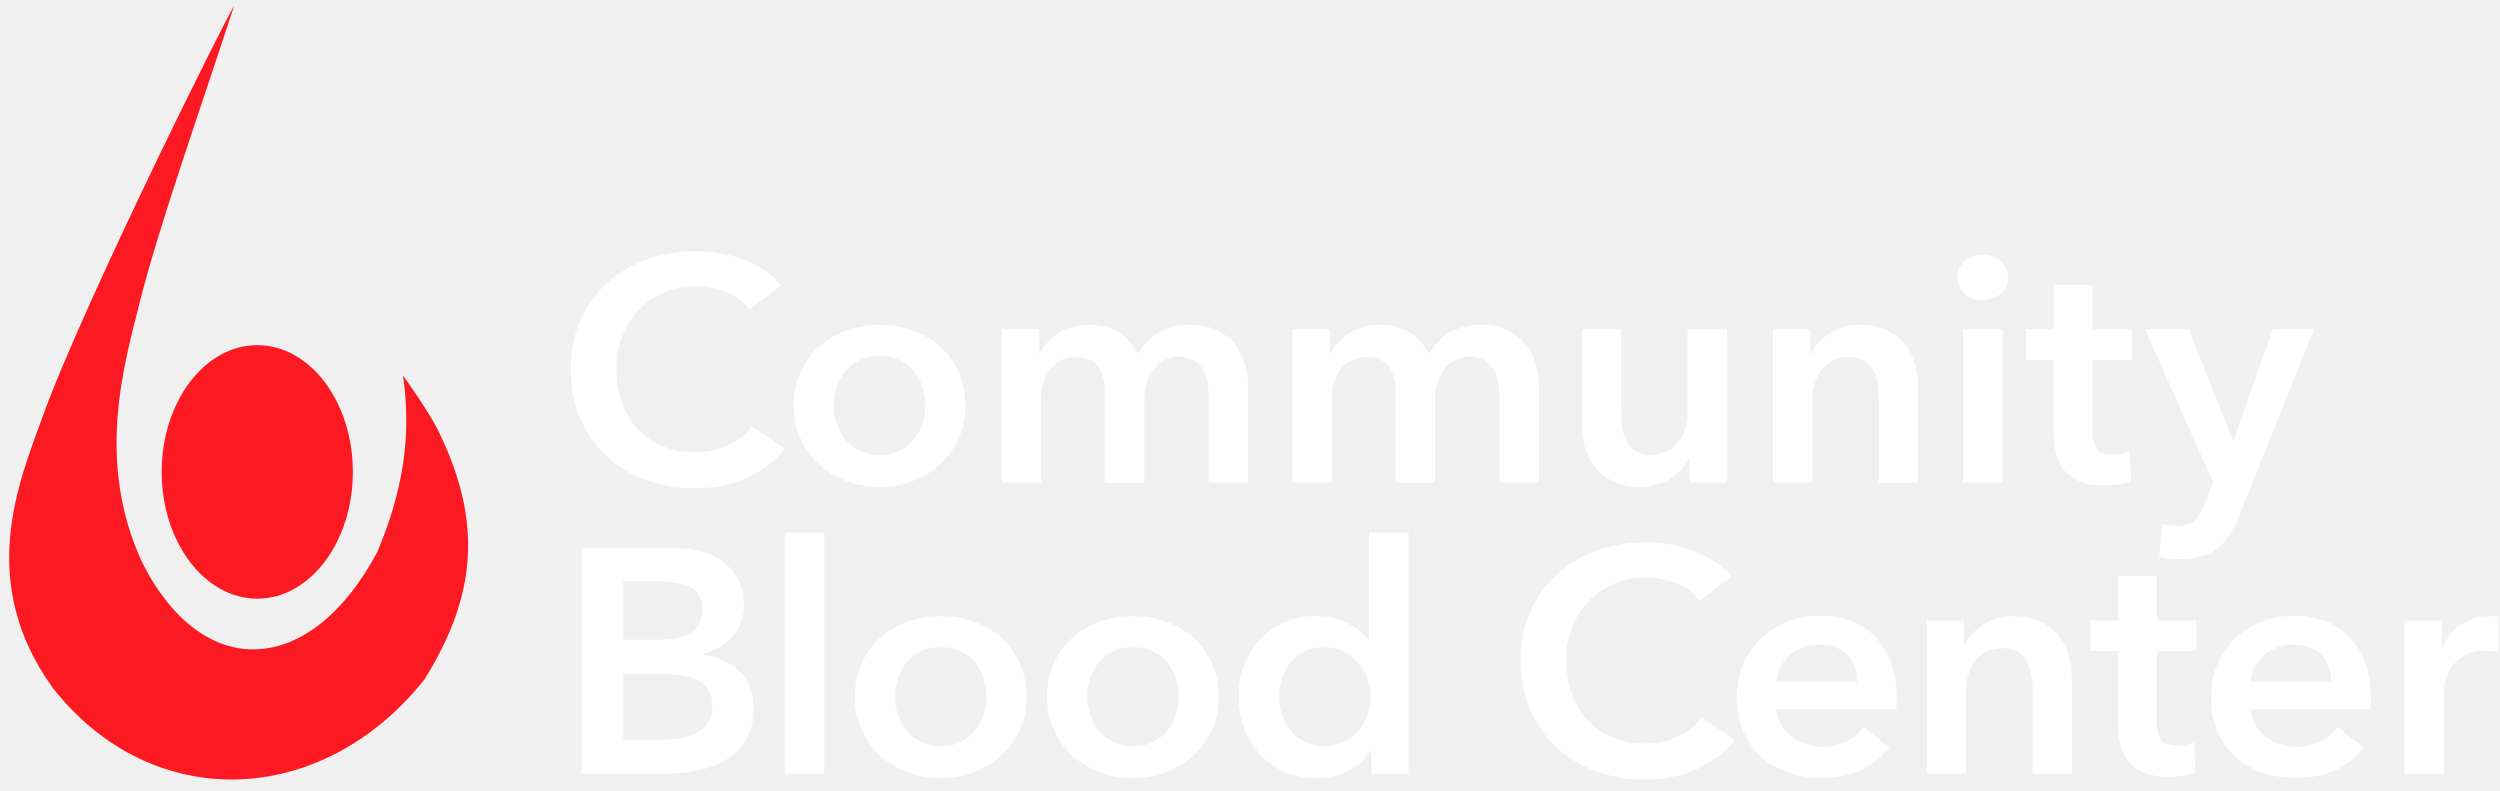
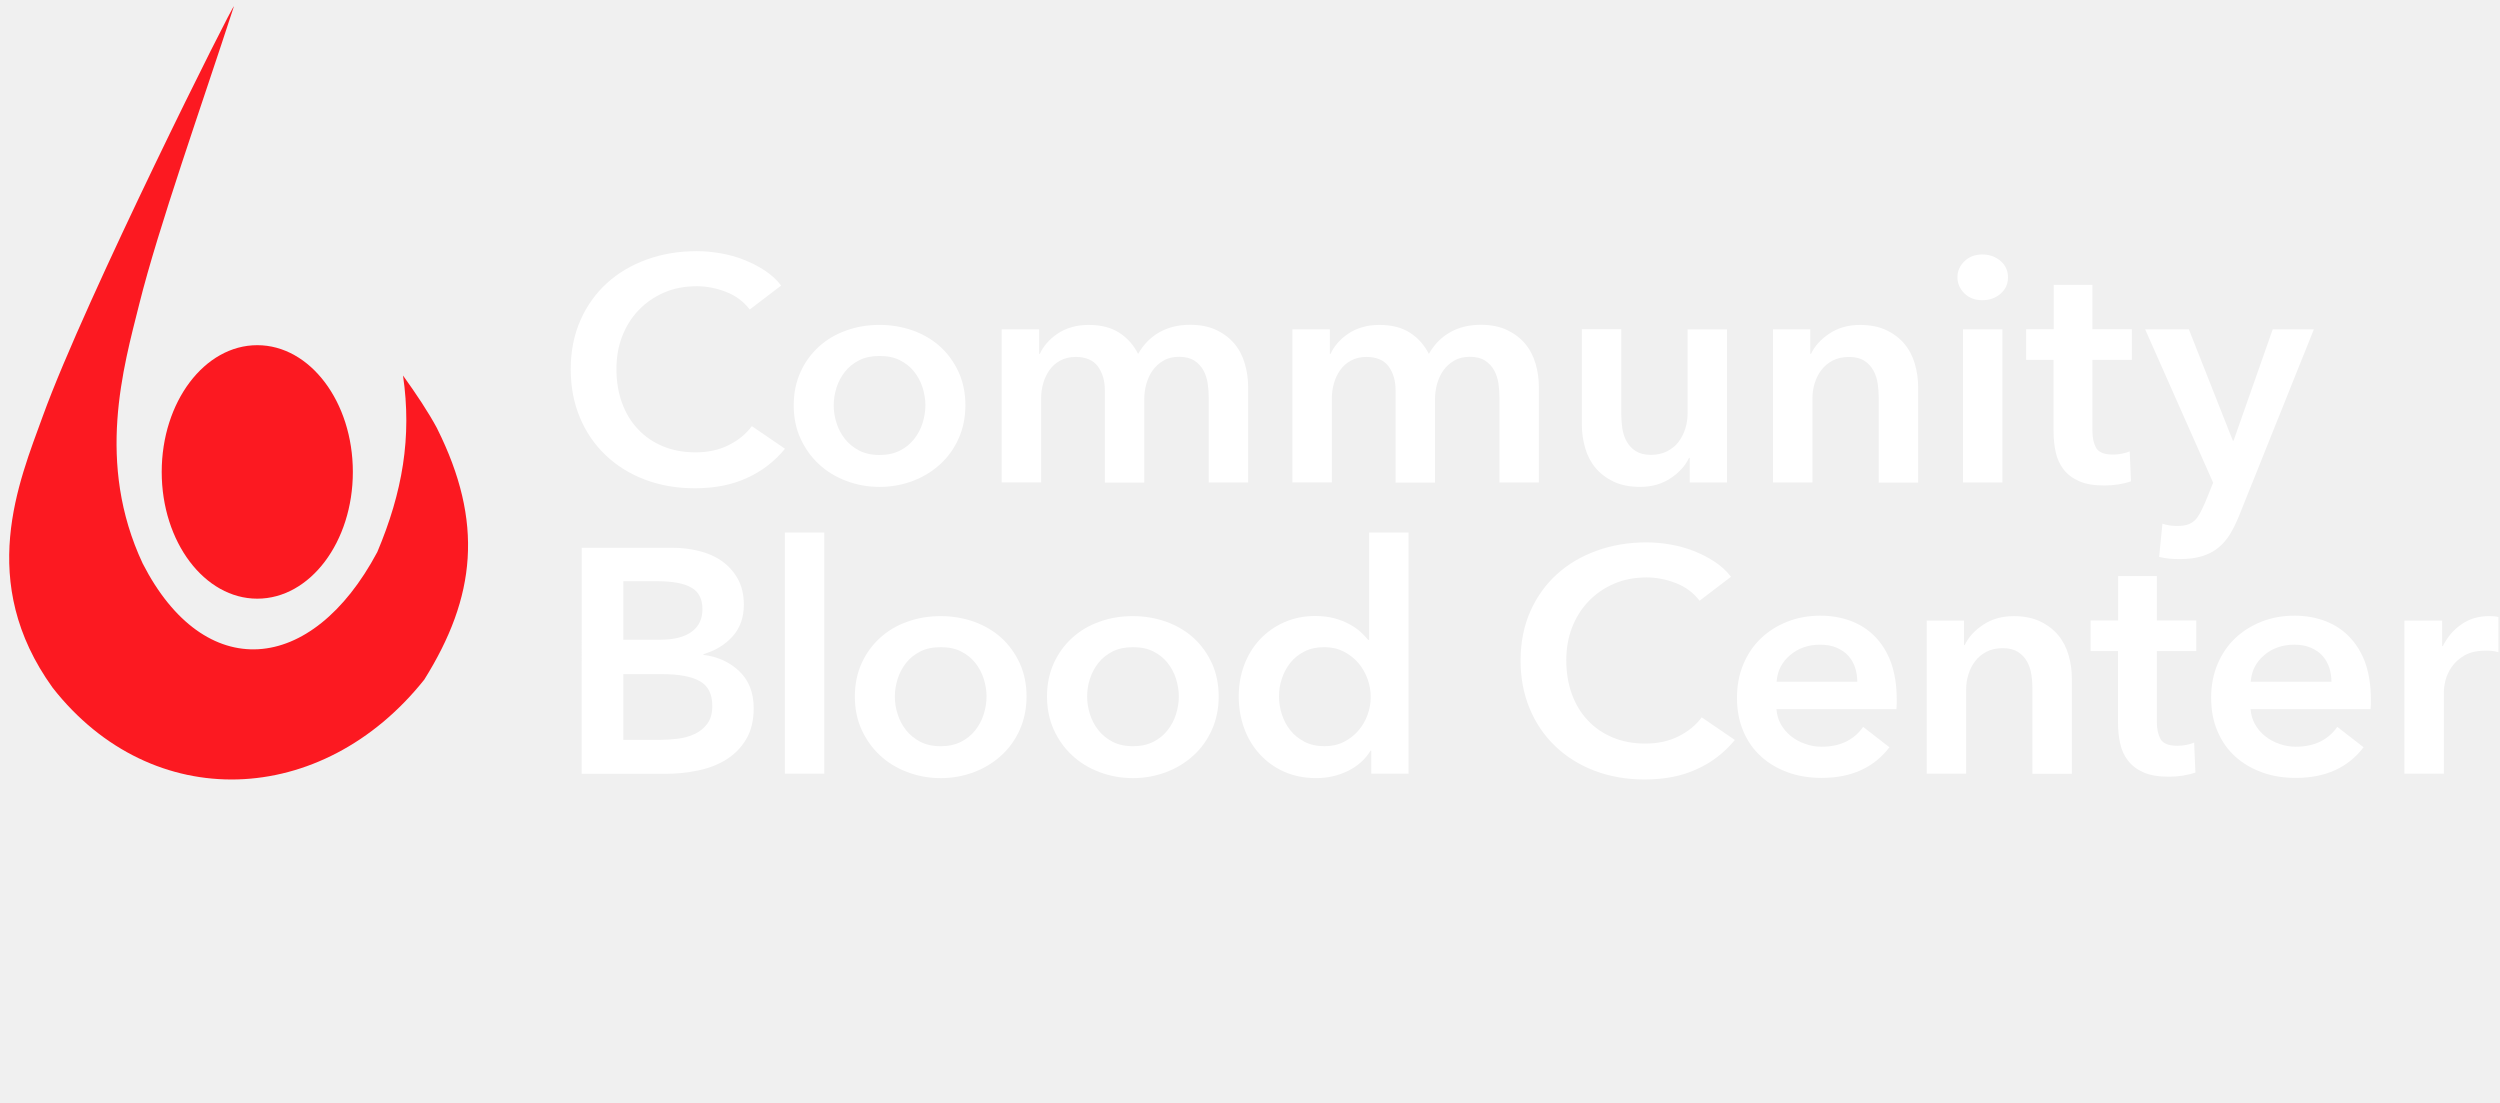
- <svg xmlns="http://www.w3.org/2000/svg" width="136" height="43" viewBox="0 0 136 43" fill="none">
-   <path d="M40.785 16.838C40.45 16.401 40.015 16.076 39.479 15.873C38.943 15.669 38.414 15.571 37.909 15.571C37.256 15.571 36.658 15.684 36.122 15.918C35.585 16.152 35.127 16.468 34.738 16.876C34.35 17.283 34.054 17.758 33.845 18.302C33.635 18.845 33.534 19.433 33.534 20.074C33.534 20.746 33.635 21.357 33.837 21.915C34.039 22.473 34.326 22.949 34.707 23.348C35.08 23.748 35.531 24.058 36.059 24.276C36.58 24.495 37.171 24.608 37.831 24.608C38.507 24.608 39.114 24.48 39.634 24.216C40.155 23.959 40.582 23.613 40.901 23.183L42.704 24.412C42.145 25.091 41.461 25.627 40.645 25.996C39.836 26.373 38.888 26.562 37.8 26.562C36.813 26.562 35.904 26.404 35.072 26.087C34.241 25.77 33.534 25.325 32.935 24.752C32.337 24.178 31.871 23.499 31.544 22.707C31.21 21.915 31.047 21.04 31.047 20.082C31.047 19.101 31.226 18.211 31.575 17.419C31.925 16.627 32.407 15.955 33.021 15.397C33.635 14.839 34.358 14.416 35.189 14.115C36.021 13.813 36.93 13.662 37.909 13.662C38.313 13.662 38.741 13.7 39.176 13.775C39.619 13.851 40.038 13.964 40.443 14.122C40.847 14.281 41.227 14.469 41.585 14.703C41.942 14.937 42.245 15.209 42.494 15.533L40.785 16.838Z" fill="white" />
-   <path d="M43.178 22.044C43.178 21.387 43.303 20.784 43.544 20.248C43.784 19.713 44.119 19.252 44.538 18.868C44.958 18.483 45.447 18.189 46.023 17.985C46.598 17.774 47.204 17.676 47.849 17.676C48.494 17.676 49.1 17.781 49.675 17.985C50.25 18.196 50.74 18.491 51.16 18.868C51.579 19.252 51.906 19.713 52.154 20.248C52.395 20.784 52.52 21.387 52.52 22.044C52.52 22.7 52.395 23.303 52.154 23.847C51.913 24.39 51.579 24.858 51.16 25.242C50.74 25.627 50.25 25.936 49.675 26.155C49.1 26.374 48.494 26.487 47.849 26.487C47.204 26.487 46.598 26.374 46.023 26.155C45.447 25.936 44.958 25.635 44.538 25.242C44.119 24.85 43.792 24.39 43.544 23.847C43.295 23.303 43.178 22.7 43.178 22.044ZM45.354 22.044C45.354 22.368 45.401 22.692 45.51 23.017C45.611 23.341 45.766 23.628 45.968 23.884C46.17 24.141 46.427 24.345 46.737 24.511C47.048 24.669 47.414 24.752 47.849 24.752C48.276 24.752 48.649 24.669 48.96 24.511C49.271 24.352 49.528 24.141 49.73 23.884C49.932 23.628 50.087 23.341 50.188 23.017C50.289 22.692 50.343 22.368 50.343 22.044C50.343 21.719 50.289 21.402 50.188 21.078C50.087 20.761 49.932 20.475 49.73 20.218C49.528 19.962 49.271 19.758 48.96 19.599C48.649 19.441 48.284 19.366 47.849 19.366C47.421 19.366 47.048 19.441 46.737 19.599C46.427 19.758 46.17 19.962 45.968 20.218C45.766 20.475 45.611 20.761 45.51 21.078C45.409 21.402 45.354 21.719 45.354 22.044Z" fill="white" />
-   <path d="M64.736 17.668C65.296 17.668 65.777 17.766 66.174 17.955C66.57 18.143 66.904 18.4 67.161 18.709C67.417 19.018 67.604 19.38 67.72 19.788C67.837 20.195 67.899 20.61 67.899 21.04V26.245H65.754V21.628C65.754 21.387 65.738 21.131 65.7 20.867C65.661 20.602 65.583 20.361 65.466 20.15C65.35 19.939 65.187 19.758 64.977 19.622C64.767 19.486 64.495 19.411 64.145 19.411C63.811 19.411 63.524 19.479 63.29 19.622C63.05 19.758 62.855 19.939 62.7 20.157C62.544 20.376 62.436 20.625 62.358 20.897C62.288 21.168 62.249 21.44 62.249 21.704V26.253H60.104V21.221C60.104 20.701 59.972 20.271 59.723 19.931C59.475 19.592 59.063 19.418 58.519 19.418C58.2 19.418 57.92 19.486 57.679 19.614C57.438 19.75 57.244 19.916 57.097 20.127C56.949 20.338 56.832 20.572 56.755 20.844C56.677 21.116 56.638 21.387 56.638 21.666V26.245H54.493V17.917H56.529V19.252H56.568C56.661 19.041 56.794 18.845 56.949 18.664C57.104 18.483 57.299 18.309 57.524 18.158C57.742 18.007 57.998 17.887 58.286 17.804C58.573 17.713 58.884 17.675 59.234 17.675C59.902 17.675 60.454 17.819 60.897 18.105C61.34 18.392 61.674 18.777 61.915 19.252C62.202 18.747 62.583 18.355 63.057 18.083C63.531 17.811 64.091 17.668 64.736 17.668Z" fill="white" />
-   <path d="M80.551 17.668C81.11 17.668 81.592 17.766 81.989 17.955C82.385 18.143 82.719 18.4 82.975 18.709C83.232 19.018 83.418 19.38 83.535 19.788C83.652 20.195 83.714 20.61 83.714 21.04V26.245H81.569V21.628C81.569 21.387 81.553 21.131 81.514 20.867C81.476 20.602 81.398 20.361 81.281 20.15C81.165 19.939 81.002 19.758 80.792 19.622C80.582 19.486 80.31 19.411 79.96 19.411C79.626 19.411 79.338 19.479 79.105 19.622C78.864 19.758 78.67 19.939 78.515 20.157C78.359 20.376 78.251 20.625 78.173 20.897C78.103 21.168 78.064 21.44 78.064 21.704V26.253H75.919V21.221C75.919 20.701 75.787 20.271 75.538 19.931C75.29 19.592 74.878 19.418 74.334 19.418C74.015 19.418 73.735 19.486 73.494 19.614C73.254 19.75 73.059 19.916 72.912 20.127C72.764 20.338 72.647 20.572 72.57 20.844C72.492 21.116 72.453 21.387 72.453 21.666V26.245H70.308V17.917H72.344V19.252H72.383C72.476 19.041 72.608 18.845 72.764 18.664C72.919 18.483 73.114 18.309 73.339 18.158C73.557 18.007 73.813 17.887 74.101 17.804C74.388 17.713 74.699 17.675 75.049 17.675C75.717 17.675 76.269 17.819 76.712 18.105C77.155 18.392 77.489 18.777 77.73 19.252C78.017 18.747 78.398 18.355 78.872 18.083C79.346 17.811 79.906 17.668 80.551 17.668Z" fill="white" />
-   <path d="M93.957 26.246H91.921V24.911H91.882C91.688 25.326 91.361 25.695 90.887 26.012C90.413 26.329 89.861 26.488 89.216 26.488C88.657 26.488 88.175 26.39 87.778 26.201C87.382 26.012 87.048 25.756 86.791 25.447C86.535 25.137 86.349 24.775 86.232 24.368C86.115 23.96 86.053 23.545 86.053 23.115V17.91H88.198V22.527C88.198 22.768 88.214 23.025 88.252 23.289C88.291 23.553 88.369 23.794 88.486 24.006C88.602 24.217 88.766 24.398 88.975 24.534C89.185 24.669 89.457 24.745 89.807 24.745C90.141 24.745 90.436 24.677 90.693 24.549C90.949 24.413 91.159 24.247 91.314 24.036C91.47 23.825 91.594 23.591 91.68 23.319C91.765 23.047 91.804 22.776 91.804 22.497V17.918H93.949V26.246H93.957Z" fill="white" />
-   <path d="M96.443 17.917H98.48V19.252H98.518C98.713 18.837 99.039 18.468 99.513 18.151C99.987 17.834 100.539 17.676 101.184 17.676C101.743 17.676 102.225 17.774 102.622 17.962C103.018 18.151 103.352 18.407 103.609 18.717C103.865 19.026 104.052 19.388 104.168 19.796C104.285 20.203 104.347 20.618 104.347 21.048V26.253H102.202V21.636C102.202 21.395 102.186 21.138 102.148 20.874C102.109 20.61 102.031 20.369 101.914 20.158C101.798 19.947 101.635 19.765 101.425 19.63C101.215 19.494 100.943 19.418 100.593 19.418C100.244 19.418 99.948 19.486 99.7 19.615C99.451 19.75 99.241 19.916 99.086 20.128C98.922 20.339 98.806 20.573 98.72 20.844C98.635 21.116 98.596 21.387 98.596 21.666V26.246H96.451V17.917H96.443Z" fill="white" />
-   <path d="M106.484 15.088C106.484 14.757 106.608 14.462 106.865 14.213C107.121 13.964 107.448 13.844 107.836 13.844C108.225 13.844 108.559 13.964 108.831 14.198C109.103 14.432 109.235 14.734 109.235 15.088C109.235 15.451 109.103 15.745 108.831 15.979C108.567 16.212 108.232 16.333 107.836 16.333C107.44 16.333 107.121 16.212 106.865 15.964C106.616 15.715 106.484 15.42 106.484 15.088ZM106.787 17.917H108.932V26.246H106.787V17.917Z" fill="white" />
-   <path d="M110.222 19.577V17.91H111.722V15.496H113.828V17.91H115.973V19.577H113.828V23.447C113.828 23.817 113.898 24.126 114.03 24.368C114.17 24.609 114.473 24.73 114.947 24.73C115.087 24.73 115.243 24.715 115.413 24.684C115.577 24.654 115.732 24.609 115.856 24.556L115.926 26.186C115.732 26.254 115.507 26.306 115.25 26.352C114.986 26.389 114.737 26.412 114.496 26.412C113.921 26.412 113.463 26.337 113.105 26.178C112.748 26.02 112.468 25.808 112.258 25.537C112.048 25.265 111.909 24.956 111.831 24.602C111.753 24.247 111.714 23.87 111.714 23.462V19.577H110.222Z" fill="white" />
-   <path d="M116.696 17.916H119.074L121.467 23.974H121.506L123.636 17.916H125.874L121.817 28.032C121.662 28.417 121.499 28.749 121.32 29.051C121.141 29.345 120.923 29.594 120.675 29.798C120.426 30.001 120.131 30.152 119.789 30.258C119.447 30.363 119.043 30.416 118.561 30.416C118.382 30.416 118.203 30.409 118.017 30.394C117.83 30.378 117.644 30.341 117.457 30.296L117.636 28.492C117.776 28.538 117.916 28.568 118.056 28.591C118.196 28.606 118.32 28.613 118.437 28.613C118.662 28.613 118.856 28.591 119.012 28.538C119.167 28.485 119.299 28.402 119.408 28.296C119.517 28.183 119.61 28.047 119.696 27.889C119.781 27.731 119.867 27.534 119.968 27.316L120.395 26.259L116.696 17.916Z" fill="white" />
-   <path d="M31.645 29.799H36.58C37.054 29.799 37.529 29.852 37.995 29.965C38.461 30.078 38.873 30.252 39.238 30.5C39.603 30.749 39.899 31.074 40.124 31.466C40.349 31.858 40.466 32.334 40.466 32.892C40.466 33.586 40.264 34.159 39.86 34.612C39.456 35.064 38.927 35.389 38.267 35.585V35.623C39.067 35.728 39.72 36.03 40.233 36.528C40.746 37.026 41.002 37.69 41.002 38.527C41.002 39.199 40.862 39.764 40.59 40.217C40.318 40.677 39.953 41.039 39.51 41.318C39.067 41.597 38.554 41.794 37.971 41.914C37.396 42.035 36.806 42.095 36.207 42.095H31.645V29.799ZM33.899 34.8H35.904C36.658 34.8 37.225 34.657 37.622 34.37C38.018 34.084 38.212 33.669 38.212 33.141C38.212 32.583 38.01 32.19 37.606 31.964C37.202 31.73 36.573 31.617 35.71 31.617H33.907V34.8H33.899ZM33.899 40.247H35.92C36.207 40.247 36.518 40.224 36.852 40.187C37.187 40.149 37.49 40.066 37.769 39.938C38.049 39.809 38.282 39.629 38.469 39.38C38.655 39.138 38.749 38.814 38.749 38.406C38.749 37.758 38.523 37.305 38.072 37.056C37.622 36.8 36.938 36.671 36.013 36.671H33.907V40.247H33.899Z" fill="white" />
-   <path d="M42.696 28.969H44.841V42.087H42.696V28.969Z" fill="white" />
-   <path d="M46.504 37.886C46.504 37.229 46.629 36.626 46.87 36.09C47.111 35.554 47.445 35.094 47.864 34.709C48.284 34.325 48.774 34.031 49.349 33.827C49.924 33.616 50.53 33.518 51.175 33.518C51.82 33.518 52.426 33.623 53.001 33.827C53.576 34.038 54.066 34.332 54.486 34.709C54.905 35.094 55.232 35.554 55.48 36.09C55.721 36.626 55.846 37.229 55.846 37.886C55.846 38.542 55.721 39.145 55.48 39.688C55.239 40.232 54.905 40.699 54.486 41.084C54.066 41.469 53.576 41.778 53.001 41.997C52.426 42.216 51.82 42.329 51.175 42.329C50.53 42.329 49.924 42.216 49.349 41.997C48.774 41.778 48.284 41.476 47.864 41.084C47.445 40.692 47.118 40.232 46.87 39.688C46.621 39.145 46.504 38.542 46.504 37.886ZM48.68 37.886C48.68 38.21 48.727 38.534 48.836 38.859C48.937 39.183 49.092 39.47 49.294 39.726C49.496 39.983 49.753 40.186 50.064 40.352C50.375 40.511 50.74 40.594 51.175 40.594C51.602 40.594 51.975 40.511 52.286 40.352C52.597 40.194 52.854 39.983 53.056 39.726C53.258 39.47 53.413 39.183 53.514 38.859C53.615 38.534 53.67 38.21 53.67 37.886C53.67 37.561 53.615 37.244 53.514 36.92C53.413 36.603 53.258 36.316 53.056 36.06C52.854 35.803 52.597 35.6 52.286 35.441C51.975 35.283 51.61 35.207 51.175 35.207C50.748 35.207 50.375 35.283 50.064 35.441C49.753 35.6 49.496 35.803 49.294 36.06C49.092 36.316 48.937 36.603 48.836 36.92C48.735 37.244 48.68 37.561 48.68 37.886Z" fill="white" />
-   <path d="M56.957 37.886C56.957 37.229 57.081 36.626 57.322 36.09C57.563 35.554 57.897 35.094 58.317 34.709C58.737 34.325 59.226 34.031 59.801 33.827C60.377 33.616 60.983 33.518 61.628 33.518C62.273 33.518 62.879 33.623 63.454 33.827C64.029 34.038 64.519 34.332 64.938 34.709C65.358 35.094 65.684 35.554 65.933 36.09C66.174 36.626 66.298 37.229 66.298 37.886C66.298 38.542 66.174 39.145 65.933 39.688C65.692 40.232 65.358 40.699 64.938 41.084C64.519 41.469 64.029 41.778 63.454 41.997C62.879 42.216 62.273 42.329 61.628 42.329C60.983 42.329 60.377 42.216 59.801 41.997C59.226 41.778 58.737 41.476 58.317 41.084C57.897 40.692 57.571 40.232 57.322 39.688C57.081 39.145 56.957 38.542 56.957 37.886ZM59.141 37.886C59.141 38.21 59.187 38.534 59.296 38.859C59.397 39.183 59.553 39.47 59.755 39.726C59.957 39.983 60.213 40.186 60.524 40.352C60.835 40.511 61.2 40.594 61.635 40.594C62.063 40.594 62.436 40.511 62.747 40.352C63.058 40.194 63.314 39.983 63.516 39.726C63.718 39.47 63.874 39.183 63.975 38.859C64.076 38.534 64.13 38.21 64.13 37.886C64.13 37.561 64.076 37.244 63.975 36.92C63.874 36.603 63.718 36.316 63.516 36.06C63.314 35.803 63.058 35.6 62.747 35.441C62.436 35.283 62.071 35.207 61.635 35.207C61.208 35.207 60.835 35.283 60.524 35.441C60.213 35.6 59.957 35.803 59.755 36.06C59.553 36.316 59.397 36.603 59.296 36.92C59.187 37.244 59.141 37.561 59.141 37.886Z" fill="white" />
-   <path d="M76.634 42.087H74.598V40.835H74.559C74.264 41.318 73.844 41.688 73.316 41.944C72.787 42.201 72.22 42.329 71.606 42.329C70.953 42.329 70.363 42.208 69.842 41.974C69.321 41.74 68.886 41.416 68.521 41.016C68.156 40.617 67.876 40.149 67.681 39.613C67.487 39.078 67.386 38.497 67.386 37.886C67.386 37.275 67.487 36.701 67.689 36.166C67.891 35.63 68.179 35.17 68.544 34.778C68.917 34.385 69.352 34.076 69.865 33.85C70.378 33.623 70.938 33.51 71.544 33.51C71.94 33.51 72.29 33.555 72.601 33.638C72.912 33.721 73.184 33.834 73.417 33.963C73.65 34.091 73.852 34.227 74.015 34.378C74.178 34.529 74.318 34.672 74.427 34.808H74.481V28.969H76.626V42.087H76.634ZM69.578 37.886C69.578 38.21 69.624 38.534 69.733 38.859C69.834 39.183 69.99 39.47 70.192 39.726C70.394 39.983 70.65 40.187 70.961 40.352C71.272 40.511 71.637 40.594 72.049 40.594C72.445 40.594 72.795 40.518 73.106 40.36C73.417 40.202 73.681 39.998 73.899 39.741C74.116 39.485 74.287 39.198 74.396 38.881C74.513 38.565 74.567 38.24 74.567 37.916C74.567 37.591 74.513 37.267 74.396 36.943C74.279 36.618 74.116 36.332 73.899 36.075C73.681 35.819 73.417 35.615 73.106 35.449C72.795 35.291 72.445 35.208 72.049 35.208C71.629 35.208 71.272 35.283 70.961 35.441C70.65 35.6 70.394 35.803 70.192 36.06C69.99 36.316 69.834 36.603 69.733 36.92C69.624 37.244 69.578 37.561 69.578 37.886Z" fill="white" />
-   <path d="M92.457 32.68C92.123 32.242 91.688 31.918 91.151 31.714C90.615 31.511 90.087 31.413 89.581 31.413C88.929 31.413 88.33 31.526 87.794 31.759C87.258 31.993 86.799 32.31 86.411 32.718C86.022 33.125 85.727 33.6 85.517 34.143C85.307 34.687 85.206 35.275 85.206 35.916C85.206 36.588 85.307 37.199 85.509 37.757C85.711 38.315 85.999 38.79 86.38 39.19C86.753 39.59 87.203 39.899 87.732 40.118C88.252 40.337 88.843 40.45 89.504 40.45C90.18 40.45 90.786 40.322 91.307 40.058C91.827 39.801 92.255 39.454 92.573 39.024L94.376 40.254C93.817 40.933 93.133 41.468 92.317 41.838C91.509 42.215 90.561 42.404 89.473 42.404C88.486 42.404 87.576 42.245 86.745 41.929C85.913 41.612 85.206 41.167 84.608 40.593C84.009 40.02 83.543 39.341 83.217 38.549C82.882 37.757 82.719 36.882 82.719 35.924C82.719 34.943 82.898 34.053 83.248 33.261C83.597 32.469 84.079 31.797 84.693 31.239C85.307 30.681 86.03 30.258 86.861 29.956C87.693 29.655 88.602 29.504 89.581 29.504C89.986 29.504 90.413 29.542 90.848 29.617C91.291 29.692 91.711 29.806 92.115 29.964C92.519 30.122 92.9 30.311 93.257 30.545C93.615 30.779 93.918 31.05 94.167 31.375L92.457 32.68Z" fill="white" />
-   <path d="M103.181 38.02C103.181 38.111 103.181 38.209 103.181 38.3C103.181 38.39 103.173 38.488 103.166 38.579H96.638C96.661 38.88 96.739 39.152 96.879 39.401C97.018 39.65 97.197 39.861 97.422 40.042C97.648 40.223 97.904 40.367 98.192 40.465C98.479 40.57 98.775 40.623 99.086 40.623C99.622 40.623 100.073 40.525 100.446 40.336C100.819 40.148 101.122 39.884 101.355 39.544L102.785 40.653C101.938 41.762 100.71 42.321 99.101 42.321C98.433 42.321 97.819 42.222 97.259 42.019C96.7 41.815 96.21 41.528 95.806 41.159C95.394 40.789 95.076 40.336 94.842 39.793C94.609 39.25 94.493 38.647 94.493 37.96C94.493 37.289 94.609 36.678 94.842 36.127C95.076 35.576 95.394 35.108 95.798 34.724C96.202 34.339 96.684 34.037 97.236 33.819C97.788 33.6 98.386 33.494 99.031 33.494C99.63 33.494 100.181 33.592 100.687 33.781C101.192 33.969 101.635 34.256 102 34.633C102.373 35.011 102.66 35.478 102.87 36.036C103.072 36.617 103.181 37.274 103.181 38.02ZM101.036 37.085C101.036 36.821 100.997 36.565 100.92 36.323C100.842 36.082 100.718 35.863 100.554 35.682C100.391 35.493 100.174 35.35 99.917 35.237C99.661 35.124 99.358 35.071 99.016 35.071C98.371 35.071 97.827 35.259 97.384 35.637C96.933 36.014 96.692 36.497 96.645 37.085H101.036Z" fill="white" />
-   <path d="M104.806 33.759H106.842V35.094H106.881C107.075 34.679 107.401 34.31 107.875 33.993C108.349 33.676 108.901 33.518 109.546 33.518C110.106 33.518 110.588 33.616 110.984 33.804C111.38 33.993 111.714 34.249 111.971 34.559C112.227 34.868 112.414 35.23 112.53 35.637C112.647 36.045 112.709 36.46 112.709 36.89V42.095H110.564V37.478C110.564 37.237 110.549 36.98 110.51 36.716C110.471 36.452 110.393 36.211 110.277 35.999C110.16 35.788 109.997 35.607 109.787 35.471C109.577 35.336 109.305 35.26 108.956 35.26C108.606 35.26 108.311 35.328 108.062 35.456C107.813 35.592 107.603 35.758 107.448 35.969C107.285 36.181 107.168 36.414 107.083 36.686C106.997 36.958 106.958 37.229 106.958 37.508V42.087H104.813V33.759H104.806Z" fill="white" />
-   <path d="M113.727 35.419V33.752H115.227V31.338H117.333V33.752H119.478V35.419H117.333V39.289C117.333 39.659 117.403 39.968 117.535 40.209C117.675 40.451 117.978 40.572 118.452 40.572C118.592 40.572 118.747 40.556 118.918 40.526C119.082 40.496 119.237 40.451 119.361 40.398L119.431 42.028C119.237 42.095 119.012 42.148 118.755 42.194C118.491 42.231 118.242 42.254 118.001 42.254C117.426 42.254 116.968 42.178 116.61 42.02C116.253 41.862 115.973 41.65 115.763 41.379C115.553 41.107 115.413 40.798 115.336 40.443C115.258 40.089 115.219 39.712 115.219 39.304V35.419H113.727Z" fill="white" />
-   <path d="M128.975 38.02C128.975 38.111 128.975 38.209 128.975 38.3C128.975 38.39 128.967 38.488 128.959 38.579H122.431C122.454 38.88 122.532 39.152 122.672 39.401C122.812 39.65 122.991 39.861 123.216 40.042C123.441 40.223 123.698 40.367 123.985 40.465C124.273 40.57 124.568 40.623 124.879 40.623C125.415 40.623 125.866 40.525 126.239 40.336C126.612 40.148 126.915 39.884 127.148 39.544L128.578 40.653C127.731 41.762 126.503 42.321 124.895 42.321C124.226 42.321 123.612 42.222 123.053 42.019C122.493 41.815 122.004 41.528 121.6 41.159C121.188 40.789 120.869 40.336 120.636 39.793C120.403 39.25 120.286 38.647 120.286 37.96C120.286 37.289 120.403 36.678 120.636 36.127C120.869 35.576 121.188 35.108 121.592 34.724C121.996 34.339 122.478 34.037 123.029 33.819C123.581 33.6 124.18 33.494 124.825 33.494C125.423 33.494 125.975 33.592 126.48 33.781C126.985 33.969 127.428 34.256 127.793 34.633C128.166 35.011 128.454 35.478 128.664 36.036C128.866 36.617 128.975 37.274 128.975 38.02ZM126.83 37.085C126.83 36.821 126.791 36.565 126.713 36.323C126.635 36.082 126.511 35.863 126.348 35.682C126.185 35.493 125.967 35.35 125.711 35.237C125.454 35.124 125.151 35.071 124.809 35.071C124.164 35.071 123.62 35.259 123.177 35.637C122.726 36.014 122.485 36.497 122.439 37.085H126.83Z" fill="white" />
-   <path d="M130.793 33.759H132.852V35.147H132.891C133.132 34.664 133.466 34.264 133.894 33.97C134.321 33.669 134.826 33.518 135.394 33.518C135.479 33.518 135.565 33.518 135.666 33.525C135.759 33.533 135.844 33.548 135.914 33.57V35.479C135.774 35.441 135.65 35.419 135.549 35.411C135.448 35.396 135.347 35.396 135.254 35.396C134.764 35.396 134.376 35.479 134.073 35.653C133.777 35.826 133.544 36.037 133.373 36.279C133.21 36.52 133.093 36.769 133.031 37.026C132.969 37.282 132.946 37.486 132.946 37.629V42.087H130.801V33.759H130.793Z" fill="white" />
-   <path d="M23.781 23.31C23.299 22.413 22.654 21.447 21.923 20.429C22.413 23.786 21.892 26.788 20.524 30.032C16.95 36.746 11.113 37.206 7.764 30.658C5.199 25.181 6.715 19.983 7.577 16.536C8.611 12.387 10.981 5.71 12.722 0.354C12.8 -0.03 4.64 16.249 2.331 22.631C1.026 26.23 -1.29 31.646 2.868 37.417C8.284 44.328 17.532 43.943 23.081 36.972C25.895 32.476 26.33 28.41 23.781 23.31Z" fill="#FC1921" />
-   <path d="M13.996 32.568C16.868 32.568 19.195 29.48 19.195 25.672C19.195 21.864 16.868 18.777 13.996 18.777C11.125 18.777 8.797 21.864 8.797 25.672C8.797 29.48 11.125 32.568 13.996 32.568Z" fill="#FC1921" />
+ <svg xmlns="http://www.w3.org/2000/svg" width="136" height="60" viewBox="0 0 136 60" fill="none" version="1.1" id="svg46">
+   <defs id="defs50" />
+   <path d="m 40.785,16.838 c -0.334,-0.438 -0.769,-0.762 -1.306,-0.966 -0.536,-0.204 -1.065,-0.302 -1.57,-0.302 -0.653,0 -1.251,0.113 -1.787,0.347 -0.536,0.234 -0.995,0.551 -1.383,0.958 -0.389,0.407 -0.684,0.883 -0.894,1.426 -0.21,0.543 -0.311,1.132 -0.311,1.773 0,0.671 0.101,1.282 0.303,1.841 0.202,0.558 0.49,1.034 0.87,1.433 0.373,0.4 0.824,0.709 1.352,0.928 0.521,0.219 1.111,0.332 1.772,0.332 0.676,0 1.282,-0.128 1.803,-0.392 0.521,-0.257 0.948,-0.604 1.267,-1.034 l 1.803,1.23 c -0.559,0.679 -1.243,1.215 -2.059,1.584 -0.808,0.377 -1.756,0.566 -2.844,0.566 -0.987,0 -1.896,-0.158 -2.728,-0.475 -0.832,-0.317 -1.539,-0.762 -2.137,-1.335 -0.598,-0.573 -1.065,-1.252 -1.391,-2.044 -0.334,-0.792 -0.497,-1.667 -0.497,-2.625 0,-0.981 0.179,-1.871 0.528,-2.663 0.35,-0.792 0.832,-1.464 1.446,-2.022 0.614,-0.558 1.337,-0.981 2.168,-1.282 0.832,-0.302 1.741,-0.453 2.72,-0.453 0.404,0 0.832,0.038 1.267,0.113 0.443,0.075 0.863,0.189 1.267,0.347 0.404,0.158 0.785,0.347 1.142,0.581 0.357,0.234 0.661,0.505 0.909,0.83 z" fill="#ffffff" id="path2" />
+   <path d="m 43.178,22.044 c 0,-0.656 0.124,-1.26 0.365,-1.796 0.241,-0.536 0.575,-0.996 0.995,-1.381 0.42,-0.385 0.909,-0.679 1.484,-0.883 0.575,-0.211 1.181,-0.309 1.826,-0.309 0.645,0 1.251,0.106 1.826,0.309 0.575,0.211 1.065,0.505 1.484,0.883 0.42,0.385 0.746,0.845 0.995,1.381 0.241,0.536 0.365,1.139 0.365,1.796 0,0.656 -0.124,1.26 -0.365,1.803 -0.241,0.543 -0.575,1.011 -0.995,1.396 -0.42,0.385 -0.909,0.694 -1.484,0.913 -0.575,0.219 -1.181,0.332 -1.826,0.332 -0.645,0 -1.251,-0.113 -1.826,-0.332 C 45.447,25.936 44.958,25.635 44.538,25.242 44.119,24.85 43.792,24.39 43.544,23.847 43.295,23.303 43.178,22.7 43.178,22.044 Z m 2.176,0 c 0,0.324 0.047,0.649 0.155,0.973 0.101,0.324 0.256,0.611 0.459,0.868 0.202,0.257 0.459,0.46 0.769,0.626 0.311,0.158 0.676,0.241 1.111,0.241 0.427,0 0.8,-0.083 1.111,-0.241 0.311,-0.158 0.567,-0.37 0.769,-0.626 0.202,-0.257 0.357,-0.543 0.459,-0.868 0.101,-0.324 0.155,-0.649 0.155,-0.973 0,-0.324 -0.054,-0.641 -0.155,-0.966 -0.101,-0.317 -0.257,-0.604 -0.459,-0.86 -0.202,-0.257 -0.459,-0.46 -0.769,-0.619 -0.311,-0.159 -0.676,-0.234 -1.111,-0.234 -0.427,0 -0.8,0.075 -1.111,0.234 -0.311,0.158 -0.567,0.362 -0.769,0.619 -0.202,0.257 -0.357,0.543 -0.459,0.86 -0.101,0.324 -0.155,0.641 -0.155,0.966 z" fill="#ffffff" id="path4" />
+   <path d="m 64.736,17.668 c 0.56,0 1.041,0.098 1.438,0.287 0.396,0.189 0.731,0.445 0.987,0.754 0.256,0.309 0.443,0.671 0.559,1.079 0.117,0.407 0.179,0.822 0.179,1.252 v 5.205 H 65.754 v -4.617 c 0,-0.241 -0.016,-0.498 -0.054,-0.762 -0.039,-0.264 -0.117,-0.505 -0.233,-0.717 -0.117,-0.211 -0.28,-0.392 -0.49,-0.528 -0.21,-0.136 -0.482,-0.211 -0.832,-0.211 -0.334,0 -0.622,0.068 -0.855,0.211 -0.241,0.136 -0.435,0.317 -0.591,0.536 -0.155,0.219 -0.264,0.468 -0.342,0.739 -0.07,0.272 -0.109,0.543 -0.109,0.807 v 4.549 h -2.145 v -5.032 c 0,-0.52 -0.132,-0.951 -0.381,-1.29 -0.249,-0.339 -0.66,-0.513 -1.204,-0.513 -0.319,0 -0.598,0.068 -0.839,0.196 -0.241,0.136 -0.435,0.302 -0.583,0.513 -0.148,0.211 -0.264,0.445 -0.342,0.717 -0.078,0.272 -0.117,0.543 -0.117,0.822 v 4.579 h -2.145 v -8.328 h 2.036 v 1.335 h 0.039 c 0.093,-0.211 0.225,-0.407 0.381,-0.588 0.155,-0.181 0.35,-0.355 0.575,-0.505 0.218,-0.151 0.474,-0.272 0.762,-0.354 0.288,-0.091 0.598,-0.128 0.948,-0.128 0.668,0 1.22,0.143 1.663,0.43 0.443,0.287 0.777,0.671 1.018,1.147 0.287,-0.505 0.668,-0.898 1.142,-1.169 0.474,-0.272 1.034,-0.415 1.679,-0.415 z" fill="#ffffff" id="path6" />
+   <path d="m 80.551,17.668 c 0.56,0 1.041,0.098 1.438,0.287 0.396,0.189 0.731,0.445 0.987,0.754 0.257,0.309 0.443,0.671 0.56,1.079 0.117,0.407 0.179,0.822 0.179,1.252 v 5.205 h -2.145 v -4.617 c 0,-0.241 -0.015,-0.498 -0.054,-0.762 -0.039,-0.264 -0.117,-0.505 -0.233,-0.717 -0.117,-0.211 -0.28,-0.392 -0.49,-0.528 -0.21,-0.136 -0.482,-0.211 -0.832,-0.211 -0.334,0 -0.622,0.068 -0.855,0.211 -0.241,0.136 -0.435,0.317 -0.591,0.536 -0.155,0.219 -0.264,0.468 -0.342,0.739 -0.07,0.272 -0.109,0.543 -0.109,0.807 v 4.549 h -2.145 v -5.032 c 0,-0.52 -0.132,-0.951 -0.381,-1.29 -0.249,-0.339 -0.661,-0.513 -1.205,-0.513 -0.319,0 -0.598,0.068 -0.839,0.196 -0.241,0.136 -0.435,0.302 -0.583,0.513 -0.148,0.211 -0.264,0.445 -0.342,0.717 -0.078,0.272 -0.117,0.543 -0.117,0.822 v 4.579 h -2.145 v -8.328 h 2.036 v 1.335 h 0.039 c 0.093,-0.211 0.225,-0.407 0.381,-0.588 0.155,-0.181 0.35,-0.355 0.575,-0.505 0.218,-0.151 0.474,-0.272 0.762,-0.354 0.287,-0.091 0.598,-0.128 0.948,-0.128 0.668,0 1.22,0.143 1.663,0.43 0.443,0.287 0.777,0.671 1.018,1.147 0.288,-0.505 0.668,-0.898 1.142,-1.169 0.474,-0.272 1.034,-0.415 1.679,-0.415 z" fill="#ffffff" id="path8" />
+   <path d="m 93.957,26.246 h -2.036 v -1.335 h -0.039 c -0.194,0.415 -0.521,0.784 -0.995,1.101 -0.474,0.317 -1.026,0.475 -1.671,0.475 -0.559,0 -1.041,-0.098 -1.438,-0.287 -0.396,-0.189 -0.731,-0.445 -0.987,-0.754 -0.257,-0.309 -0.443,-0.671 -0.559,-1.079 -0.117,-0.407 -0.179,-0.822 -0.179,-1.252 v -5.205 h 2.145 v 4.617 c 0,0.241 0.016,0.498 0.054,0.762 0.039,0.264 0.117,0.505 0.233,0.717 0.117,0.211 0.28,0.392 0.49,0.528 0.21,0.136 0.482,0.211 0.832,0.211 0.334,0 0.629,-0.068 0.886,-0.196 0.256,-0.136 0.466,-0.302 0.622,-0.513 0.155,-0.211 0.28,-0.445 0.365,-0.717 0.086,-0.272 0.124,-0.543 0.124,-0.822 v -4.579 h 2.145 v 8.328 z" fill="#ffffff" id="path10" />
+   <path d="m 96.443,17.917 h 2.036 v 1.335 h 0.039 c 0.194,-0.415 0.521,-0.784 0.995,-1.101 0.474,-0.317 1.026,-0.475 1.671,-0.475 0.559,0 1.041,0.098 1.438,0.287 0.396,0.189 0.73,0.445 0.987,0.754 0.256,0.309 0.443,0.671 0.559,1.079 0.117,0.407 0.179,0.822 0.179,1.252 v 5.205 h -2.145 v -4.617 c 0,-0.241 -0.016,-0.498 -0.054,-0.762 -0.039,-0.264 -0.117,-0.505 -0.234,-0.717 -0.116,-0.211 -0.279,-0.392 -0.489,-0.528 -0.21,-0.136 -0.482,-0.211 -0.832,-0.211 -0.349,0 -0.645,0.068 -0.893,0.196 -0.249,0.136 -0.459,0.302 -0.614,0.513 -0.163,0.211 -0.28,0.445 -0.365,0.717 -0.086,0.272 -0.124,0.543 -0.124,0.822 v 4.579 h -2.145 v -8.328 z" fill="#ffffff" id="path12" />
+   <path d="m 106.484,15.088 c 0,-0.332 0.124,-0.626 0.381,-0.875 0.256,-0.249 0.583,-0.37 0.971,-0.37 0.389,0 0.723,0.121 0.995,0.354 0.272,0.234 0.404,0.536 0.404,0.89 0,0.362 -0.132,0.656 -0.404,0.89 -0.264,0.234 -0.599,0.354 -0.995,0.354 -0.396,0 -0.715,-0.121 -0.971,-0.37 -0.249,-0.249 -0.381,-0.543 -0.381,-0.875 z m 0.303,2.829 h 2.145 v 8.329 h -2.145 z" fill="#ffffff" id="path14" />
+   <path d="m 110.222,19.577 v -1.667 h 1.5 v -2.414 h 2.106 v 2.414 h 2.145 v 1.667 h -2.145 v 3.87 c 0,0.37 0.07,0.679 0.202,0.92 0.14,0.241 0.443,0.362 0.917,0.362 0.14,0 0.296,-0.015 0.466,-0.045 0.164,-0.03 0.319,-0.075 0.443,-0.128 l 0.07,1.629 c -0.194,0.068 -0.419,0.121 -0.676,0.166 -0.264,0.038 -0.513,0.06 -0.754,0.06 -0.575,0 -1.033,-0.075 -1.391,-0.234 -0.357,-0.158 -0.637,-0.37 -0.847,-0.641 -0.21,-0.272 -0.349,-0.581 -0.427,-0.935 -0.078,-0.354 -0.117,-0.732 -0.117,-1.139 v -3.885 z" fill="#ffffff" id="path16" />
+   <path d="m 116.696,17.916 h 2.378 l 2.393,6.058 h 0.039 l 2.13,-6.058 h 2.238 l -4.057,10.116 c -0.155,0.385 -0.318,0.717 -0.497,1.018 -0.179,0.294 -0.397,0.543 -0.645,0.747 -0.249,0.204 -0.544,0.355 -0.886,0.46 -0.342,0.106 -0.746,0.158 -1.228,0.158 -0.179,0 -0.358,-0.008 -0.544,-0.023 -0.187,-0.015 -0.373,-0.053 -0.56,-0.098 l 0.179,-1.803 c 0.14,0.045 0.28,0.075 0.42,0.098 0.14,0.015 0.264,0.023 0.381,0.023 0.225,0 0.419,-0.023 0.575,-0.075 0.155,-0.053 0.287,-0.136 0.396,-0.241 0.109,-0.113 0.202,-0.249 0.288,-0.407 0.085,-0.158 0.171,-0.355 0.272,-0.573 l 0.427,-1.056 z" fill="#ffffff" id="path18" />
+   <path d="m 31.645,29.799 h 4.935 c 0.474,0 0.948,0.053 1.414,0.166 0.466,0.113 0.878,0.287 1.243,0.536 0.365,0.249 0.661,0.573 0.886,0.966 0.225,0.392 0.342,0.868 0.342,1.426 0,0.694 -0.202,1.267 -0.606,1.72 -0.404,0.453 -0.933,0.777 -1.593,0.973 v 0.038 c 0.8,0.106 1.453,0.407 1.966,0.905 0.513,0.498 0.769,1.162 0.769,1.999 0,0.671 -0.14,1.237 -0.412,1.69 -0.272,0.46 -0.637,0.822 -1.08,1.101 -0.443,0.279 -0.956,0.475 -1.539,0.596 -0.575,0.121 -1.166,0.181 -1.764,0.181 h -4.562 z m 2.254,5.002 h 2.005 c 0.754,0 1.321,-0.143 1.718,-0.43 0.396,-0.287 0.591,-0.702 0.591,-1.23 0,-0.558 -0.202,-0.951 -0.606,-1.177 -0.404,-0.234 -1.034,-0.347 -1.896,-0.347 h -1.803 v 3.183 z m 0,5.447 h 2.021 c 0.287,0 0.598,-0.023 0.933,-0.06 0.334,-0.038 0.637,-0.121 0.917,-0.249 0.28,-0.128 0.513,-0.309 0.699,-0.558 0.186,-0.241 0.28,-0.566 0.28,-0.973 0,-0.649 -0.225,-1.101 -0.676,-1.35 -0.451,-0.257 -1.135,-0.385 -2.059,-0.385 h -2.106 v 3.576 z" fill="#ffffff" id="path20" />
+   <path d="m 42.696,28.969 h 2.145 v 13.119 h -2.145 z" fill="#ffffff" id="path22" />
+   <path d="m 46.504,37.886 c 0,-0.656 0.124,-1.26 0.365,-1.796 0.241,-0.536 0.575,-0.996 0.995,-1.381 0.42,-0.385 0.909,-0.679 1.484,-0.883 0.575,-0.211 1.181,-0.309 1.826,-0.309 0.645,0 1.251,0.106 1.826,0.309 0.575,0.211 1.065,0.505 1.484,0.883 0.42,0.385 0.746,0.845 0.995,1.381 0.241,0.536 0.365,1.139 0.365,1.796 0,0.656 -0.124,1.26 -0.365,1.803 -0.241,0.543 -0.575,1.011 -0.995,1.396 -0.42,0.385 -0.909,0.694 -1.484,0.913 -0.575,0.219 -1.181,0.332 -1.826,0.332 -0.645,0 -1.251,-0.113 -1.826,-0.332 -0.575,-0.219 -1.065,-0.52 -1.484,-0.913 -0.42,-0.392 -0.746,-0.853 -0.995,-1.396 -0.249,-0.543 -0.365,-1.147 -0.365,-1.803 z m 2.176,0 c 0,0.324 0.047,0.649 0.155,0.973 0.101,0.324 0.257,0.611 0.459,0.868 0.202,0.257 0.459,0.46 0.769,0.626 0.311,0.158 0.676,0.241 1.111,0.241 0.427,0 0.8,-0.083 1.111,-0.241 0.311,-0.158 0.567,-0.37 0.769,-0.626 0.202,-0.257 0.357,-0.543 0.459,-0.868 0.101,-0.324 0.155,-0.649 0.155,-0.973 0,-0.324 -0.054,-0.641 -0.155,-0.966 -0.101,-0.317 -0.256,-0.604 -0.459,-0.86 -0.202,-0.257 -0.459,-0.46 -0.769,-0.619 -0.311,-0.159 -0.676,-0.234 -1.111,-0.234 -0.427,0 -0.8,0.075 -1.111,0.234 -0.311,0.158 -0.567,0.362 -0.769,0.619 -0.202,0.256 -0.357,0.543 -0.459,0.86 -0.101,0.324 -0.155,0.641 -0.155,0.966 z" fill="#ffffff" id="path24" />
+   <path d="m 56.957,37.886 c 0,-0.656 0.124,-1.26 0.365,-1.796 0.241,-0.536 0.575,-0.996 0.995,-1.381 0.42,-0.385 0.909,-0.679 1.484,-0.883 0.575,-0.211 1.181,-0.309 1.826,-0.309 0.645,0 1.251,0.106 1.826,0.309 0.575,0.211 1.065,0.505 1.484,0.883 0.42,0.385 0.746,0.845 0.995,1.381 0.241,0.536 0.365,1.139 0.365,1.796 0,0.656 -0.124,1.26 -0.365,1.803 -0.241,0.543 -0.575,1.011 -0.995,1.396 -0.42,0.385 -0.909,0.694 -1.484,0.913 -0.575,0.219 -1.181,0.332 -1.826,0.332 -0.645,0 -1.251,-0.113 -1.826,-0.332 -0.575,-0.219 -1.065,-0.52 -1.484,-0.913 -0.42,-0.392 -0.746,-0.853 -0.995,-1.396 -0.241,-0.543 -0.365,-1.147 -0.365,-1.803 z m 2.184,0 c 0,0.324 0.047,0.649 0.155,0.973 0.101,0.324 0.257,0.611 0.459,0.868 0.202,0.257 0.459,0.46 0.769,0.626 0.311,0.158 0.676,0.241 1.111,0.241 0.427,0 0.8,-0.083 1.111,-0.241 0.311,-0.158 0.567,-0.37 0.769,-0.626 0.202,-0.257 0.357,-0.543 0.459,-0.868 0.101,-0.324 0.155,-0.649 0.155,-0.973 0,-0.324 -0.054,-0.641 -0.155,-0.966 -0.101,-0.317 -0.256,-0.604 -0.459,-0.86 -0.202,-0.257 -0.459,-0.46 -0.769,-0.619 -0.311,-0.159 -0.676,-0.234 -1.111,-0.234 -0.427,0 -0.8,0.075 -1.111,0.234 -0.311,0.158 -0.567,0.362 -0.769,0.619 -0.202,0.256 -0.357,0.543 -0.459,0.86 -0.109,0.324 -0.155,0.641 -0.155,0.966 z" fill="#ffffff" id="path26" />
+   <path d="m 76.634,42.087 h -2.036 v -1.252 h -0.039 c -0.295,0.483 -0.715,0.853 -1.244,1.109 -0.528,0.257 -1.096,0.385 -1.71,0.385 -0.653,0 -1.243,-0.121 -1.764,-0.354 -0.521,-0.234 -0.956,-0.558 -1.321,-0.958 -0.365,-0.4 -0.645,-0.868 -0.839,-1.403 -0.194,-0.536 -0.295,-1.117 -0.295,-1.728 0,-0.611 0.101,-1.184 0.303,-1.72 0.202,-0.536 0.49,-0.996 0.855,-1.388 0.373,-0.392 0.808,-0.702 1.321,-0.928 0.513,-0.226 1.073,-0.34 1.679,-0.34 0.396,0 0.746,0.045 1.057,0.128 0.311,0.083 0.583,0.196 0.816,0.324 0.233,0.128 0.435,0.264 0.598,0.415 0.163,0.151 0.303,0.294 0.412,0.43 h 0.054 v -5.839 h 2.145 v 13.119 z m -7.056,-4.202 c 0,0.324 0.047,0.649 0.155,0.973 0.101,0.324 0.257,0.611 0.459,0.868 0.202,0.257 0.459,0.46 0.769,0.626 0.311,0.159 0.676,0.241 1.088,0.241 0.396,0 0.746,-0.075 1.057,-0.234 0.311,-0.158 0.575,-0.362 0.793,-0.619 0.218,-0.257 0.389,-0.543 0.497,-0.86 0.117,-0.317 0.171,-0.641 0.171,-0.966 0,-0.324 -0.054,-0.649 -0.171,-0.973 -0.117,-0.324 -0.28,-0.611 -0.497,-0.868 -0.218,-0.257 -0.482,-0.46 -0.793,-0.626 -0.311,-0.158 -0.661,-0.241 -1.057,-0.241 -0.42,0 -0.777,0.075 -1.088,0.234 -0.311,0.158 -0.567,0.362 -0.769,0.619 -0.202,0.257 -0.357,0.543 -0.459,0.86 -0.109,0.324 -0.155,0.641 -0.155,0.966 z" fill="#ffffff" id="path28" />
+   <path d="m 92.457,32.68 c -0.334,-0.438 -0.769,-0.762 -1.306,-0.966 -0.536,-0.204 -1.065,-0.302 -1.57,-0.302 -0.653,0 -1.251,0.113 -1.787,0.347 -0.536,0.234 -0.995,0.551 -1.383,0.958 -0.389,0.407 -0.684,0.883 -0.894,1.426 -0.21,0.543 -0.311,1.132 -0.311,1.773 0,0.671 0.101,1.282 0.303,1.841 0.202,0.558 0.49,1.034 0.87,1.433 0.373,0.4 0.824,0.709 1.352,0.928 0.521,0.219 1.111,0.332 1.772,0.332 0.676,0 1.282,-0.128 1.803,-0.392 0.521,-0.257 0.948,-0.604 1.267,-1.034 l 1.803,1.23 c -0.56,0.679 -1.243,1.215 -2.059,1.584 -0.808,0.377 -1.756,0.566 -2.844,0.566 -0.987,0 -1.896,-0.158 -2.728,-0.475 -0.832,-0.317 -1.539,-0.762 -2.137,-1.335 -0.598,-0.573 -1.065,-1.252 -1.391,-2.044 -0.334,-0.792 -0.497,-1.667 -0.497,-2.625 0,-0.981 0.179,-1.871 0.528,-2.663 0.35,-0.792 0.832,-1.464 1.446,-2.022 0.614,-0.558 1.337,-0.981 2.168,-1.282 0.832,-0.302 1.741,-0.453 2.72,-0.453 0.404,0 0.832,0.038 1.267,0.113 0.443,0.075 0.863,0.189 1.267,0.347 0.404,0.158 0.785,0.347 1.142,0.581 0.357,0.234 0.661,0.505 0.909,0.83 z" fill="#ffffff" id="path30" />
+   <path d="m 103.181,38.02 c 0,0.09 0,0.189 0,0.279 0,0.09 -0.008,0.189 -0.015,0.279 h -6.528 c 0.023,0.302 0.101,0.573 0.241,0.822 0.14,0.249 0.319,0.46 0.544,0.641 0.225,0.181 0.482,0.324 0.769,0.422 0.287,0.106 0.583,0.158 0.894,0.158 0.536,0 0.987,-0.098 1.36,-0.287 0.373,-0.189 0.676,-0.453 0.909,-0.792 l 1.43,1.109 c -0.847,1.109 -2.075,1.667 -3.684,1.667 -0.668,0 -1.282,-0.098 -1.842,-0.302 -0.559,-0.204 -1.049,-0.49 -1.453,-0.86 -0.412,-0.37 -0.731,-0.822 -0.964,-1.365 -0.233,-0.543 -0.35,-1.147 -0.35,-1.833 0,-0.671 0.117,-1.282 0.35,-1.833 0.233,-0.551 0.552,-1.018 0.956,-1.403 0.404,-0.385 0.886,-0.686 1.438,-0.905 0.552,-0.219 1.15,-0.324 1.795,-0.324 0.598,0 1.15,0.098 1.656,0.287 0.505,0.189 0.948,0.475 1.313,0.853 0.373,0.377 0.66,0.845 0.87,1.403 0.202,0.581 0.311,1.237 0.311,1.984 z m -2.145,-0.935 c 0,-0.264 -0.039,-0.52 -0.116,-0.762 -0.078,-0.241 -0.202,-0.46 -0.366,-0.641 -0.163,-0.189 -0.38,-0.332 -0.637,-0.445 -0.256,-0.113 -0.559,-0.166 -0.901,-0.166 -0.645,0 -1.189,0.189 -1.632,0.566 -0.451,0.377 -0.692,0.86 -0.738,1.448 z" fill="#ffffff" id="path32" />
+   <path d="m 104.806,33.759 h 2.036 v 1.335 h 0.039 c 0.194,-0.415 0.52,-0.784 0.994,-1.101 0.474,-0.317 1.026,-0.475 1.671,-0.475 0.56,0 1.042,0.098 1.438,0.287 0.396,0.189 0.73,0.445 0.987,0.754 0.256,0.309 0.443,0.671 0.559,1.079 0.117,0.407 0.179,0.822 0.179,1.252 v 5.205 h -2.145 v -4.617 c 0,-0.241 -0.015,-0.498 -0.054,-0.762 -0.039,-0.264 -0.117,-0.505 -0.233,-0.717 -0.117,-0.211 -0.28,-0.392 -0.49,-0.528 -0.21,-0.136 -0.482,-0.211 -0.831,-0.211 -0.35,0 -0.645,0.068 -0.894,0.196 -0.249,0.136 -0.459,0.302 -0.614,0.513 -0.163,0.211 -0.28,0.445 -0.365,0.717 -0.086,0.272 -0.125,0.543 -0.125,0.822 v 4.579 h -2.145 V 33.759 Z" fill="#ffffff" id="path34" />
+   <path d="m 113.727,35.419 v -1.667 h 1.5 v -2.414 h 2.106 v 2.414 h 2.145 v 1.667 h -2.145 v 3.87 c 0,0.37 0.07,0.679 0.202,0.92 0.14,0.241 0.443,0.362 0.917,0.362 0.14,0 0.295,-0.015 0.466,-0.045 0.164,-0.03 0.319,-0.075 0.443,-0.128 l 0.07,1.629 c -0.194,0.068 -0.419,0.121 -0.676,0.166 -0.264,0.038 -0.513,0.06 -0.754,0.06 -0.575,0 -1.033,-0.075 -1.391,-0.234 -0.357,-0.158 -0.637,-0.37 -0.847,-0.641 -0.21,-0.272 -0.35,-0.581 -0.427,-0.935 -0.078,-0.354 -0.117,-0.732 -0.117,-1.139 v -3.885 z" fill="#ffffff" id="path36" />
+   <path d="m 128.975,38.02 c 0,0.09 0,0.189 0,0.279 0,0.09 -0.008,0.189 -0.016,0.279 h -6.528 c 0.023,0.302 0.101,0.573 0.241,0.822 0.14,0.249 0.319,0.46 0.544,0.641 0.225,0.181 0.482,0.324 0.769,0.422 0.288,0.106 0.583,0.158 0.894,0.158 0.536,0 0.987,-0.098 1.36,-0.287 0.373,-0.189 0.676,-0.453 0.909,-0.792 l 1.43,1.109 c -0.847,1.109 -2.075,1.667 -3.683,1.667 -0.669,0 -1.283,-0.098 -1.842,-0.302 -0.56,-0.204 -1.049,-0.49 -1.453,-0.86 -0.412,-0.37 -0.731,-0.822 -0.964,-1.365 -0.233,-0.543 -0.35,-1.147 -0.35,-1.833 0,-0.671 0.117,-1.282 0.35,-1.833 0.233,-0.551 0.552,-1.018 0.956,-1.403 0.404,-0.385 0.886,-0.686 1.437,-0.905 0.552,-0.219 1.151,-0.324 1.796,-0.324 0.598,0 1.15,0.098 1.655,0.287 0.505,0.189 0.948,0.475 1.313,0.853 0.373,0.377 0.661,0.845 0.871,1.403 0.202,0.581 0.311,1.237 0.311,1.984 z M 126.83,37.085 c 0,-0.264 -0.039,-0.52 -0.117,-0.762 -0.078,-0.241 -0.202,-0.46 -0.365,-0.641 -0.163,-0.189 -0.381,-0.332 -0.637,-0.445 -0.257,-0.113 -0.56,-0.166 -0.902,-0.166 -0.645,0 -1.189,0.189 -1.632,0.566 -0.451,0.377 -0.692,0.86 -0.738,1.448 z" fill="#ffffff" id="path38" />
+   <path d="m 130.793,33.759 h 2.059 v 1.388 h 0.039 c 0.241,-0.483 0.575,-0.883 1.003,-1.177 0.427,-0.302 0.932,-0.453 1.5,-0.453 0.085,0 0.171,0 0.272,0.007 0.093,0.008 0.178,0.023 0.248,0.045 v 1.909 c -0.14,-0.038 -0.264,-0.06 -0.365,-0.068 -0.101,-0.015 -0.202,-0.015 -0.295,-0.015 -0.49,0 -0.878,0.083 -1.181,0.257 -0.296,0.173 -0.529,0.385 -0.7,0.626 -0.163,0.241 -0.28,0.49 -0.342,0.747 -0.062,0.257 -0.085,0.46 -0.085,0.604 v 4.458 h -2.145 V 33.759 Z" fill="#ffffff" id="path40" />
+   <path d="m 23.781,23.31 c -0.482,-0.898 -1.127,-1.863 -1.857,-2.882 0.49,3.357 -0.031,6.359 -1.399,9.603 -3.575,6.714 -9.411,7.174 -12.761,0.626 C 5.199,25.181 6.715,19.983 7.577,16.536 8.611,12.387 10.981,5.71 12.722,0.354 12.8,-0.03 4.64,16.249 2.331,22.631 c -1.306,3.598 -3.621,9.015 0.536,14.786 5.417,6.91 14.665,6.526 20.213,-0.445 2.813,-4.496 3.248,-8.562 0.699,-13.662 z" fill="#fc1921" id="path42" />
+   <path d="m 13.996,32.568 c 2.871,0 5.199,-3.087 5.199,-6.895 0,-3.808 -2.328,-6.895 -5.199,-6.895 -2.871,0 -5.199,3.087 -5.199,6.895 0,3.808 2.328,6.895 5.199,6.895 z" fill="#fc1921" id="path44" />
</svg>
